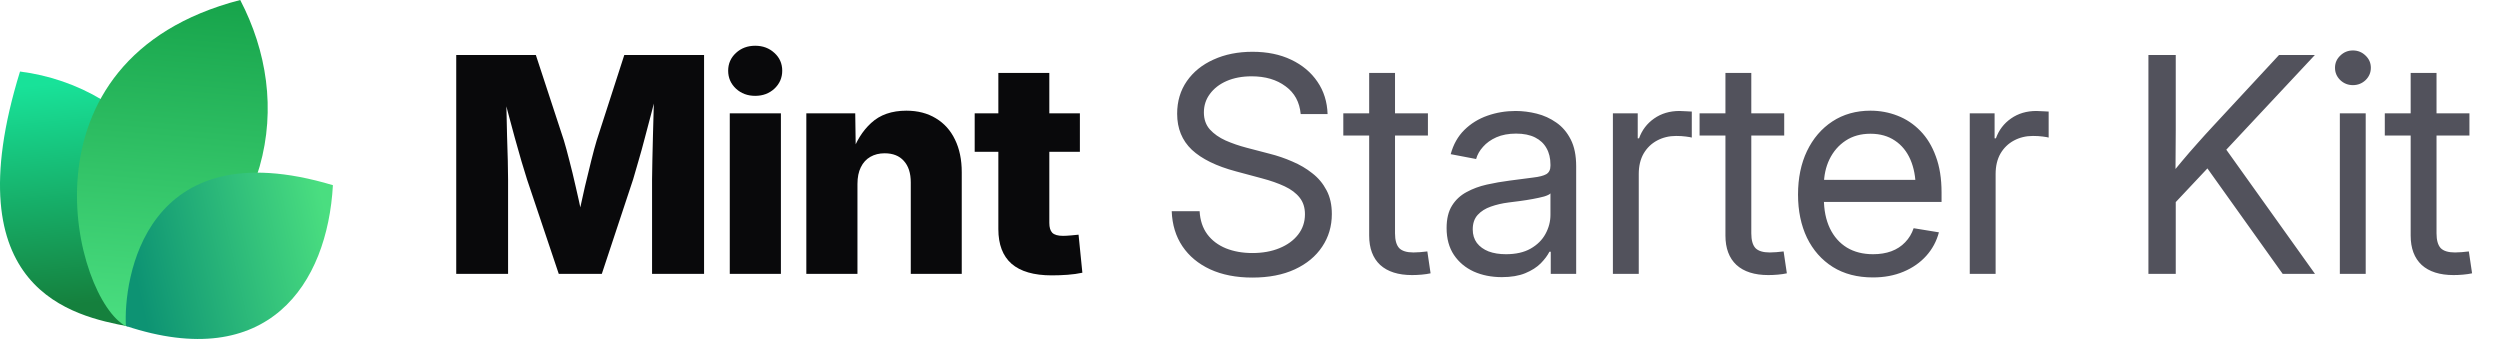
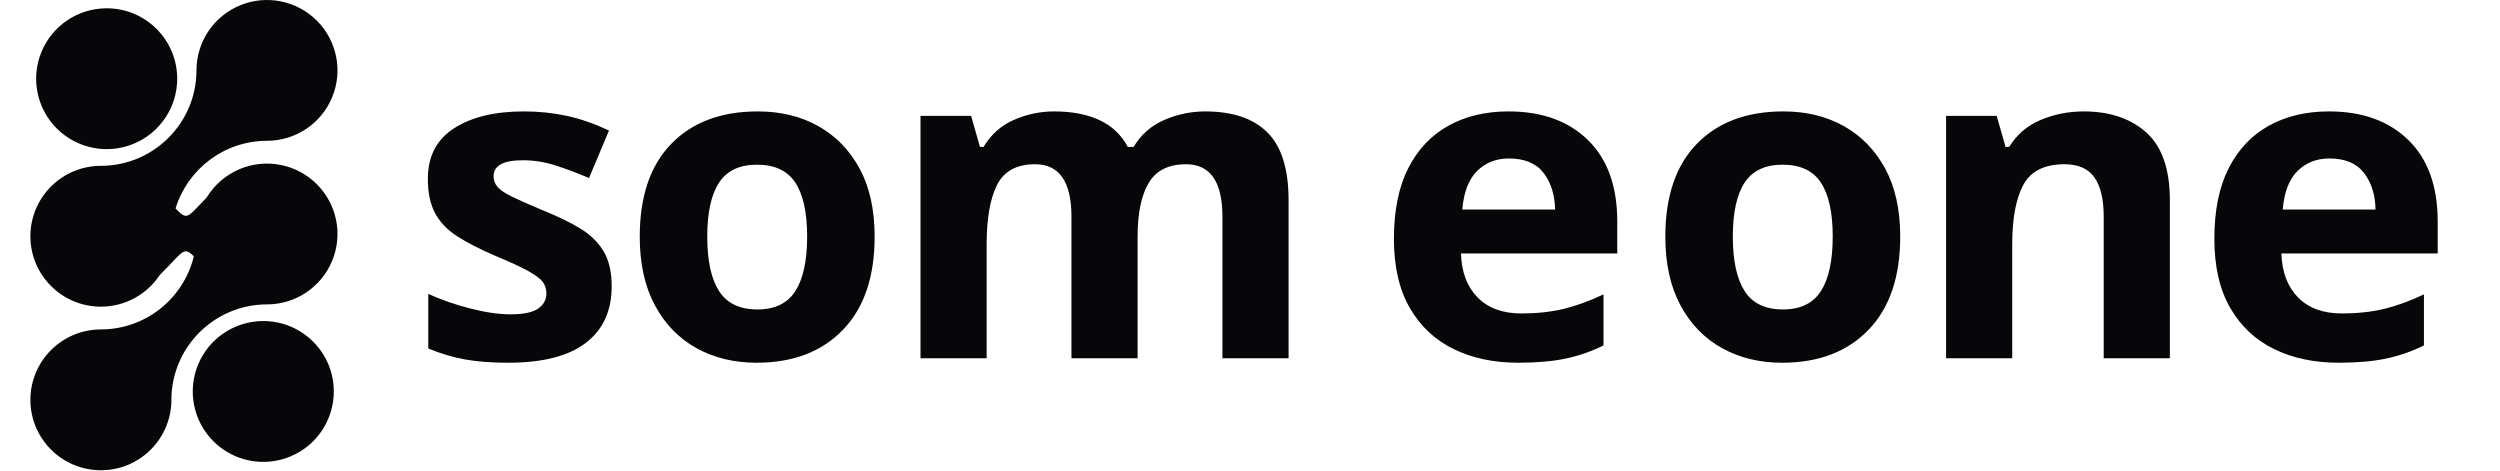
- <svg xmlns="http://www.w3.org/2000/svg" width="177" height="24" viewBox="0 0 177 24" fill="none">
-   <path d="M9.061 23.108C5.268 22.377 -3.391 20.627 1.417 5.064C9.634 6.099 16.973 14.064 9.061 23.108Z" fill="url(#paint0_linear_17557_2020)" />
-   <path d="M8.919 23.094C5.276 21.222 0.784 4.209 17.007 0C20.757 7.193 19.621 16.545 8.919 23.094Z" fill="url(#paint1_linear_17557_2020)" />
-   <path d="M8.914 23.079C8.735 19.882 10.159 9.085 23.57 13.111C23.181 20.123 18.984 26.418 8.914 23.079Z" fill="url(#paint2_linear_17557_2020)" />
-   <path d="M32.301 19.392V3.894H37.938L39.925 9.948C40.036 10.315 40.164 10.787 40.31 11.362C40.462 11.938 40.611 12.552 40.757 13.204C40.91 13.855 41.048 14.483 41.173 15.086C41.305 15.682 41.412 16.192 41.495 16.615H40.695C40.771 16.192 40.871 15.682 40.996 15.086C41.128 14.49 41.267 13.866 41.412 13.214C41.565 12.562 41.714 11.948 41.86 11.373C42.005 10.79 42.133 10.315 42.244 9.948L44.2 3.894H49.848V19.392H46.166V12.704C46.166 12.357 46.173 11.917 46.187 11.383C46.2 10.849 46.214 10.27 46.228 9.646C46.249 9.022 46.266 8.391 46.28 7.753C46.301 7.115 46.311 6.519 46.311 5.964H46.623C46.485 6.561 46.332 7.181 46.166 7.826C45.999 8.471 45.833 9.102 45.666 9.719C45.507 10.336 45.351 10.901 45.198 11.414C45.053 11.928 44.928 12.357 44.824 12.704L42.608 19.392H39.561L37.314 12.704C37.203 12.357 37.072 11.928 36.919 11.414C36.773 10.901 36.614 10.34 36.441 9.729C36.274 9.112 36.104 8.481 35.931 7.836C35.764 7.192 35.608 6.567 35.463 5.964H35.827C35.834 6.512 35.844 7.105 35.858 7.743C35.872 8.374 35.886 9.005 35.9 9.636C35.92 10.26 35.938 10.839 35.952 11.373C35.965 11.907 35.972 12.351 35.972 12.704V19.392H32.301ZM51.668 19.392V8.024H55.288V19.392H51.668ZM53.468 6.786C52.927 6.786 52.473 6.616 52.105 6.276C51.738 5.93 51.554 5.507 51.554 5.007C51.554 4.508 51.738 4.088 52.105 3.749C52.473 3.409 52.927 3.239 53.468 3.239C54.009 3.239 54.463 3.409 54.83 3.749C55.198 4.082 55.382 4.501 55.382 5.007C55.382 5.507 55.198 5.93 54.83 6.276C54.463 6.616 54.009 6.786 53.468 6.786ZM60.708 13.027V19.392H57.088V8.024H60.551L60.593 10.967H60.281C60.593 10.024 61.061 9.268 61.685 8.7C62.309 8.124 63.138 7.836 64.171 7.836C64.975 7.836 65.672 8.017 66.262 8.377C66.851 8.731 67.302 9.234 67.614 9.885C67.933 10.537 68.092 11.307 68.092 12.194V19.392H64.483V12.912C64.483 12.26 64.32 11.754 63.994 11.394C63.675 11.033 63.221 10.853 62.632 10.853C62.25 10.853 61.914 10.936 61.623 11.102C61.332 11.269 61.106 11.515 60.947 11.841C60.787 12.16 60.708 12.555 60.708 13.027ZM76.456 8.024V10.749H69.008V8.024H76.456ZM70.683 5.163H74.292V15.783C74.292 16.102 74.361 16.334 74.5 16.48C74.646 16.625 74.899 16.698 75.259 16.698C75.405 16.698 75.596 16.688 75.831 16.667C76.074 16.646 76.251 16.629 76.362 16.615L76.632 19.309C76.313 19.378 75.963 19.427 75.582 19.455C75.207 19.482 74.836 19.496 74.469 19.496C73.2 19.496 72.25 19.222 71.619 18.674C70.995 18.127 70.683 17.308 70.683 16.22V5.163Z" fill="#09090B" />
-   <path d="M88.667 19.652C87.523 19.652 86.528 19.458 85.682 19.07C84.843 18.681 84.188 18.137 83.716 17.437C83.245 16.736 82.992 15.908 82.957 14.951H84.933C84.968 15.596 85.148 16.14 85.474 16.584C85.8 17.021 86.24 17.354 86.795 17.582C87.35 17.804 87.974 17.915 88.667 17.915C89.388 17.915 90.026 17.801 90.581 17.572C91.143 17.343 91.583 17.024 91.902 16.615C92.228 16.199 92.391 15.717 92.391 15.169C92.391 14.698 92.266 14.306 92.017 13.994C91.767 13.675 91.413 13.408 90.956 13.193C90.498 12.978 89.954 12.787 89.323 12.621L87.502 12.132C86.123 11.765 85.082 11.255 84.382 10.603C83.689 9.944 83.342 9.095 83.342 8.055C83.342 7.174 83.571 6.404 84.028 5.746C84.486 5.087 85.117 4.577 85.921 4.217C86.726 3.849 87.645 3.666 88.678 3.666C89.718 3.666 90.63 3.853 91.413 4.227C92.204 4.602 92.824 5.122 93.275 5.787C93.726 6.446 93.965 7.209 93.993 8.076H92.089C92.013 7.23 91.656 6.574 91.018 6.11C90.387 5.638 89.586 5.403 88.615 5.403C87.95 5.403 87.36 5.513 86.847 5.735C86.341 5.957 85.946 6.262 85.661 6.651C85.377 7.032 85.235 7.469 85.235 7.961C85.235 8.447 85.377 8.849 85.661 9.168C85.946 9.48 86.317 9.74 86.774 9.948C87.232 10.149 87.724 10.319 88.251 10.457L89.884 10.884C90.439 11.023 90.977 11.206 91.496 11.435C92.023 11.657 92.495 11.934 92.911 12.267C93.334 12.593 93.67 12.995 93.92 13.474C94.17 13.945 94.294 14.504 94.294 15.149C94.294 16.015 94.066 16.788 93.608 17.468C93.157 18.148 92.512 18.681 91.673 19.07C90.834 19.458 89.832 19.652 88.667 19.652ZM101.097 8.024V9.594H95.106V8.024H101.097ZM96.937 5.163H98.767V16.521C98.767 17 98.865 17.347 99.059 17.562C99.26 17.77 99.6 17.874 100.078 17.874C100.21 17.874 100.366 17.867 100.546 17.853C100.733 17.832 100.903 17.815 101.056 17.801L101.285 19.351C101.097 19.392 100.886 19.423 100.65 19.444C100.414 19.465 100.189 19.475 99.974 19.475C98.996 19.475 98.244 19.236 97.717 18.758C97.197 18.272 96.937 17.579 96.937 16.677V5.163ZM106.33 19.621C105.595 19.621 104.932 19.489 104.343 19.226C103.754 18.955 103.285 18.564 102.939 18.05C102.592 17.53 102.419 16.896 102.419 16.147C102.419 15.495 102.547 14.965 102.804 14.556C103.06 14.146 103.403 13.828 103.833 13.599C104.263 13.363 104.742 13.186 105.269 13.068C105.796 12.95 106.333 12.857 106.881 12.787C107.574 12.69 108.132 12.617 108.555 12.569C108.978 12.52 109.287 12.441 109.481 12.33C109.675 12.212 109.772 12.014 109.772 11.737V11.654C109.772 11.203 109.679 10.815 109.492 10.489C109.311 10.163 109.041 9.91 108.68 9.729C108.32 9.549 107.872 9.459 107.338 9.459C106.805 9.459 106.34 9.546 105.945 9.719C105.556 9.892 105.241 10.118 104.998 10.395C104.755 10.665 104.593 10.953 104.509 11.258L102.71 10.915C102.897 10.222 103.22 9.65 103.677 9.199C104.135 8.748 104.679 8.412 105.31 8.19C105.941 7.968 106.607 7.857 107.307 7.857C107.8 7.857 108.295 7.92 108.795 8.044C109.301 8.169 109.765 8.381 110.188 8.679C110.611 8.97 110.951 9.369 111.208 9.875C111.464 10.374 111.593 11.005 111.593 11.768V19.392H109.793V17.822H109.7C109.568 18.085 109.363 18.359 109.086 18.643C108.809 18.921 108.444 19.153 107.994 19.34C107.543 19.527 106.988 19.621 106.33 19.621ZM106.621 17.998C107.321 17.998 107.904 17.867 108.368 17.603C108.84 17.333 109.19 16.986 109.419 16.563C109.654 16.133 109.772 15.682 109.772 15.211V13.692C109.703 13.769 109.554 13.841 109.325 13.911C109.096 13.973 108.829 14.032 108.524 14.088C108.226 14.143 107.921 14.192 107.609 14.233C107.304 14.275 107.033 14.309 106.798 14.337C106.354 14.393 105.938 14.49 105.549 14.628C105.168 14.76 104.86 14.954 104.624 15.211C104.388 15.467 104.27 15.811 104.27 16.241C104.27 16.615 104.367 16.934 104.561 17.198C104.762 17.461 105.04 17.662 105.393 17.801C105.747 17.933 106.156 17.998 106.621 17.998ZM114.193 19.392V8.024H115.951V9.792H116.045C116.253 9.209 116.61 8.741 117.116 8.388C117.622 8.034 118.219 7.857 118.905 7.857C119.058 7.857 119.217 7.864 119.384 7.878C119.55 7.885 119.682 7.892 119.779 7.899V9.74C119.716 9.719 119.578 9.695 119.363 9.667C119.155 9.639 118.922 9.625 118.666 9.625C118.174 9.625 117.726 9.733 117.324 9.948C116.922 10.163 116.603 10.471 116.367 10.874C116.138 11.276 116.024 11.758 116.024 12.319V19.392H114.193ZM126.322 8.024V9.594H120.33V8.024H126.322ZM122.161 5.163H123.992V16.521C123.992 17 124.089 17.347 124.283 17.562C124.484 17.77 124.824 17.874 125.302 17.874C125.434 17.874 125.59 17.867 125.77 17.853C125.958 17.832 126.127 17.815 126.28 17.801L126.509 19.351C126.322 19.392 126.11 19.423 125.874 19.444C125.639 19.465 125.413 19.475 125.198 19.475C124.221 19.475 123.468 19.236 122.941 18.758C122.421 18.272 122.161 17.579 122.161 16.677V5.163ZM132.604 19.642C131.502 19.642 130.555 19.396 129.765 18.903C128.974 18.404 128.364 17.714 127.934 16.834C127.511 15.946 127.3 14.927 127.3 13.775C127.3 12.611 127.511 11.584 127.934 10.697C128.364 9.802 128.964 9.102 129.734 8.596C130.51 8.089 131.408 7.836 132.428 7.836C133.1 7.836 133.738 7.954 134.341 8.19C134.952 8.426 135.489 8.783 135.954 9.261C136.425 9.74 136.793 10.343 137.056 11.071C137.327 11.792 137.462 12.645 137.462 13.63V14.296H128.433V12.735H136.463L135.631 13.297C135.631 12.541 135.506 11.876 135.257 11.3C135.007 10.725 134.643 10.277 134.165 9.958C133.686 9.632 133.107 9.469 132.428 9.469C131.748 9.469 131.162 9.632 130.67 9.958C130.177 10.284 129.796 10.725 129.526 11.279C129.262 11.827 129.13 12.441 129.13 13.12V14.046C129.13 14.864 129.273 15.572 129.557 16.168C129.841 16.757 130.243 17.211 130.763 17.53C131.283 17.842 131.901 17.998 132.615 17.998C133.093 17.998 133.523 17.929 133.905 17.79C134.293 17.645 134.619 17.433 134.882 17.156C135.153 16.879 135.354 16.546 135.486 16.157L137.275 16.449C137.108 17.08 136.81 17.634 136.38 18.113C135.95 18.591 135.413 18.966 134.768 19.236C134.123 19.507 133.402 19.642 132.604 19.642ZM139.459 19.392V8.024H141.217V9.792H141.311C141.519 9.209 141.876 8.741 142.382 8.388C142.888 8.034 143.485 7.857 144.171 7.857C144.324 7.857 144.483 7.864 144.649 7.878C144.816 7.885 144.948 7.892 145.045 7.899V9.74C144.982 9.719 144.844 9.695 144.629 9.667C144.421 9.639 144.188 9.625 143.932 9.625C143.439 9.625 142.992 9.733 142.59 9.948C142.188 10.163 141.869 10.471 141.633 10.874C141.404 11.276 141.29 11.758 141.29 12.319V19.392H139.459ZM153.429 14.961V12.715C153.783 12.257 154.136 11.82 154.49 11.404C154.844 10.981 155.204 10.565 155.572 10.156C155.939 9.74 156.314 9.327 156.695 8.918L161.355 3.894H163.893L157.277 10.967H157.184L153.429 14.961ZM152.108 19.392V3.894H154.043V9.241L154.022 12.559L154.043 13.505V19.392H152.108ZM161.615 19.392L155.967 11.477L157.173 9.969L163.903 19.392H161.615ZM165.661 19.392V8.024H167.492V19.392H165.661ZM166.587 6.027C166.24 6.027 165.942 5.909 165.692 5.673C165.443 5.43 165.318 5.139 165.318 4.799C165.318 4.459 165.443 4.172 165.692 3.936C165.942 3.693 166.24 3.572 166.587 3.572C166.934 3.572 167.232 3.693 167.482 3.936C167.731 4.172 167.856 4.459 167.856 4.799C167.856 5.139 167.731 5.43 167.482 5.673C167.232 5.909 166.934 6.027 166.587 6.027ZM174.836 8.024V9.594H168.844V8.024H174.836ZM170.675 5.163H172.506V16.521C172.506 17 172.603 17.347 172.797 17.562C172.998 17.77 173.338 17.874 173.816 17.874C173.948 17.874 174.104 17.867 174.284 17.853C174.472 17.832 174.641 17.815 174.794 17.801L175.023 19.351C174.836 19.392 174.624 19.423 174.388 19.444C174.153 19.465 173.927 19.475 173.712 19.475C172.735 19.475 171.982 19.236 171.455 18.758C170.935 18.272 170.675 17.579 170.675 16.677V5.163Z" fill="#52525C" />
-   <defs>
-     <linearGradient id="paint0_linear_17557_2020" x1="3.776" y1="5.916" x2="5.232" y2="21.559" gradientUnits="userSpaceOnUse">
-       <stop stop-color="#18E299" />
-       <stop offset="1" stop-color="#15803D" />
-     </linearGradient>
-     <linearGradient id="paint1_linear_17557_2020" x1="12.171" y1="-0.718" x2="10.19" y2="22.983" gradientUnits="userSpaceOnUse">
-       <stop stop-color="#16A34A" />
-       <stop offset="1" stop-color="#4ADE80" />
-     </linearGradient>
-     <linearGradient id="paint2_linear_17557_2020" x1="23.133" y1="15.353" x2="9.338" y2="18.52" gradientUnits="userSpaceOnUse">
-       <stop stop-color="#4ADE80" />
-       <stop offset="1" stop-color="#0D9373" />
-     </linearGradient>
-   </defs>
+ <svg xmlns="http://www.w3.org/2000/svg" width="1563px" height="294px" viewBox="0 0 1563 294" version="1.1">
+   <g id="light" stroke="none" stroke-width="1" fill="none" fill-rule="evenodd">
+     <g id="Group-2-Copy" transform="translate(19, 0)" fill="#070709" fill-rule="nonzero">
+       <path d="M179.081,12.887 C191.697,25.484 195.472,44.408 188.634,60.851 C181.816,77.314 165.753,88.026 147.918,88.026 C120.994,88.074 98.23,105.88 90.753,130.337 C98.347,138.245 98.064,135.923 110.282,123.372 C115.048,115.57 122.227,109.27 131.046,105.624 C147.514,98.816 166.485,102.585 179.081,115.163 C191.697,127.76 195.472,146.684 188.634,163.127 C181.816,179.59 165.753,190.302 147.918,190.302 C114.945,190.361 88.212,217.053 88.154,249.978 C88.154,274.287 68.432,294 44.087,294 C19.742,294 0,274.287 0,249.978 C0,238.304 4.642,227.111 12.905,218.86 C21.187,210.591 32.396,205.956 44.087,205.956 C72.261,205.922 95.88,186.429 102.182,160.215 C95.608,153.764 95.441,157.453 81.545,171.281 C81.342,171.484 81.143,171.669 80.949,171.836 C73.079,183.812 59.511,191.724 44.087,191.724 C19.742,191.724 0,172.011 0,147.702 C0,136.028 4.642,124.835 12.905,116.585 C21.187,108.315 32.396,103.68 44.087,103.68 C77.06,103.64 103.793,76.948 103.832,44.023 C103.832,26.215 114.579,10.156 131.046,3.348 C147.514,-3.46 166.485,0.309 179.081,12.887 Z M145.613,200.717 C169.967,200.717 189.696,220.438 189.696,244.757 C189.696,262.554 178.965,278.619 162.472,285.429 C145.998,292.24 127.039,288.469 114.419,275.887 C101.818,263.285 98.042,244.353 104.862,227.903 C111.683,211.453 127.771,200.717 145.613,200.717 Z M47.703,5.18 C72.057,5.18 91.787,24.9 91.787,49.219 C91.787,67.016 81.055,83.081 64.562,89.892 C48.088,96.702 29.129,92.932 16.509,80.349 C3.908,67.747 0.132,48.815 6.953,32.365 C13.773,15.915 29.861,5.18 47.703,5.18 Z" id="Combined-Shape" />
+     </g>
+     <text id="someone-copy" font-family="MontserratAlternates-Bold, Montserrat Alternates" font-size="277.598" font-weight="bold" letter-spacing="-5.48" fill="#070709">
+       <tspan x="255" y="224">som</tspan>
+       <tspan x="858.992" y="224" font-family="Montserrat-Bold, Montserrat">e</tspan>
+       <tspan x="1028.676" y="224">one</tspan>
+     </text>
+   </g>
</svg>
